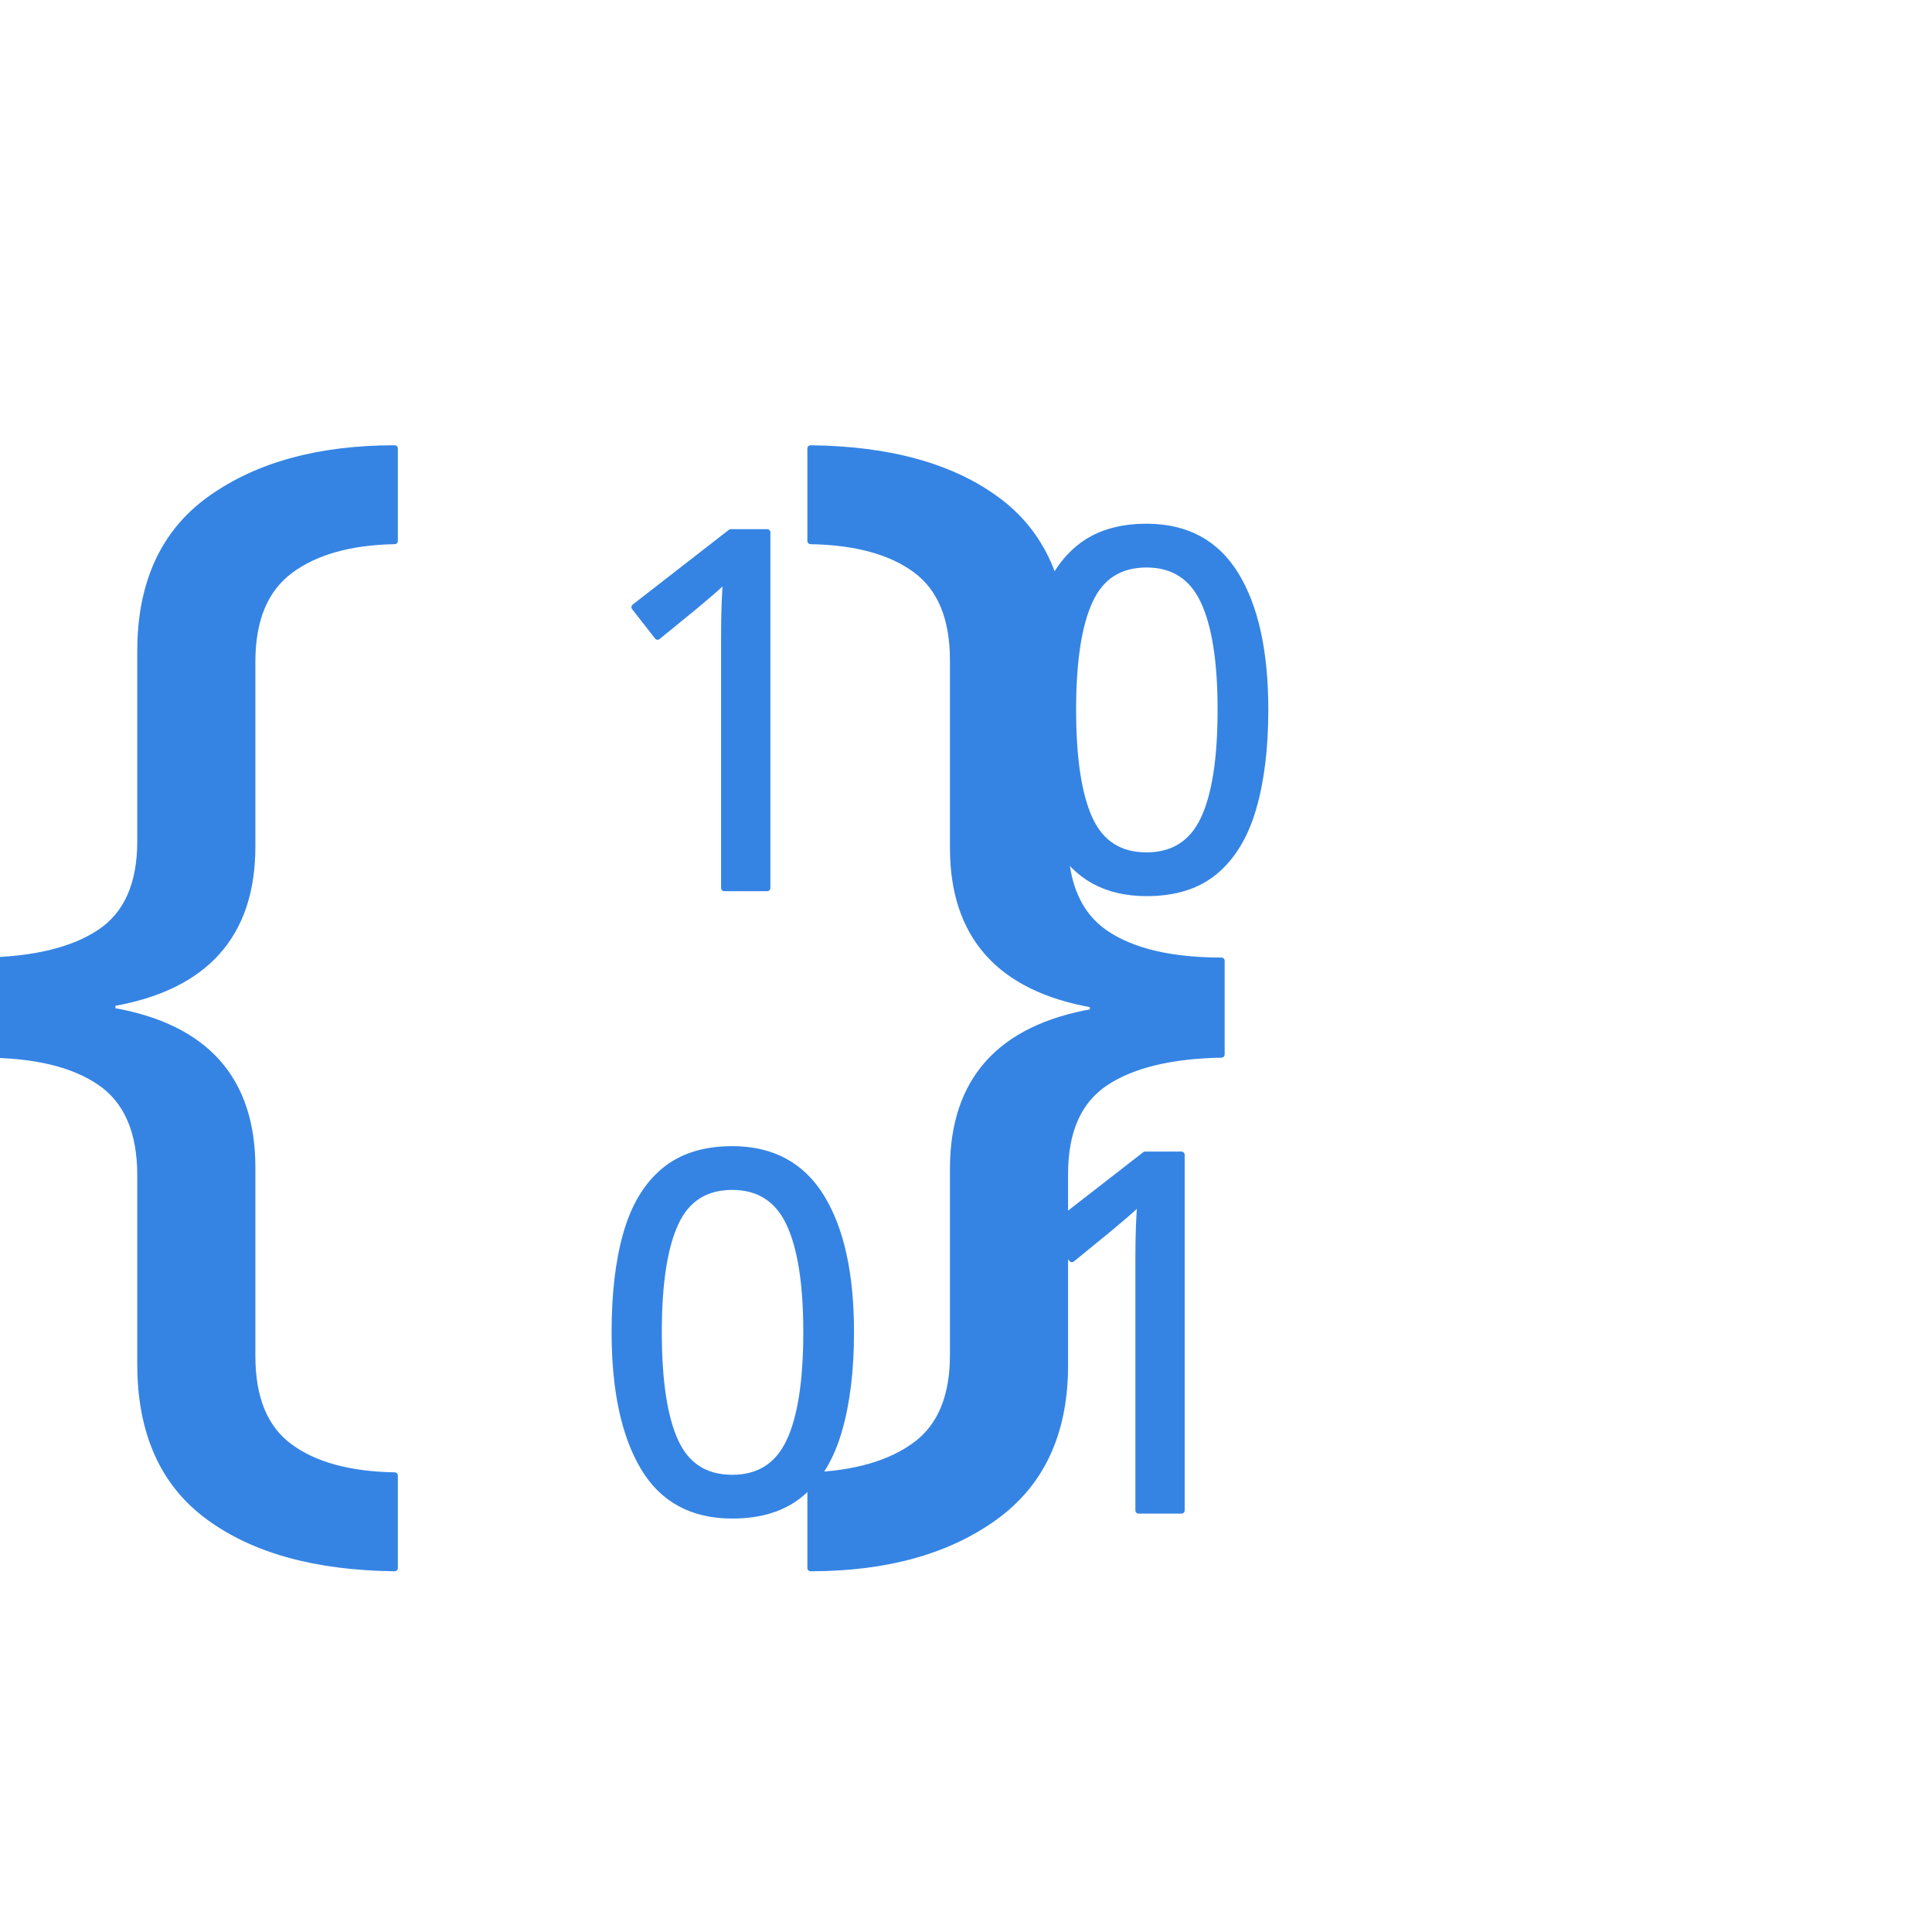
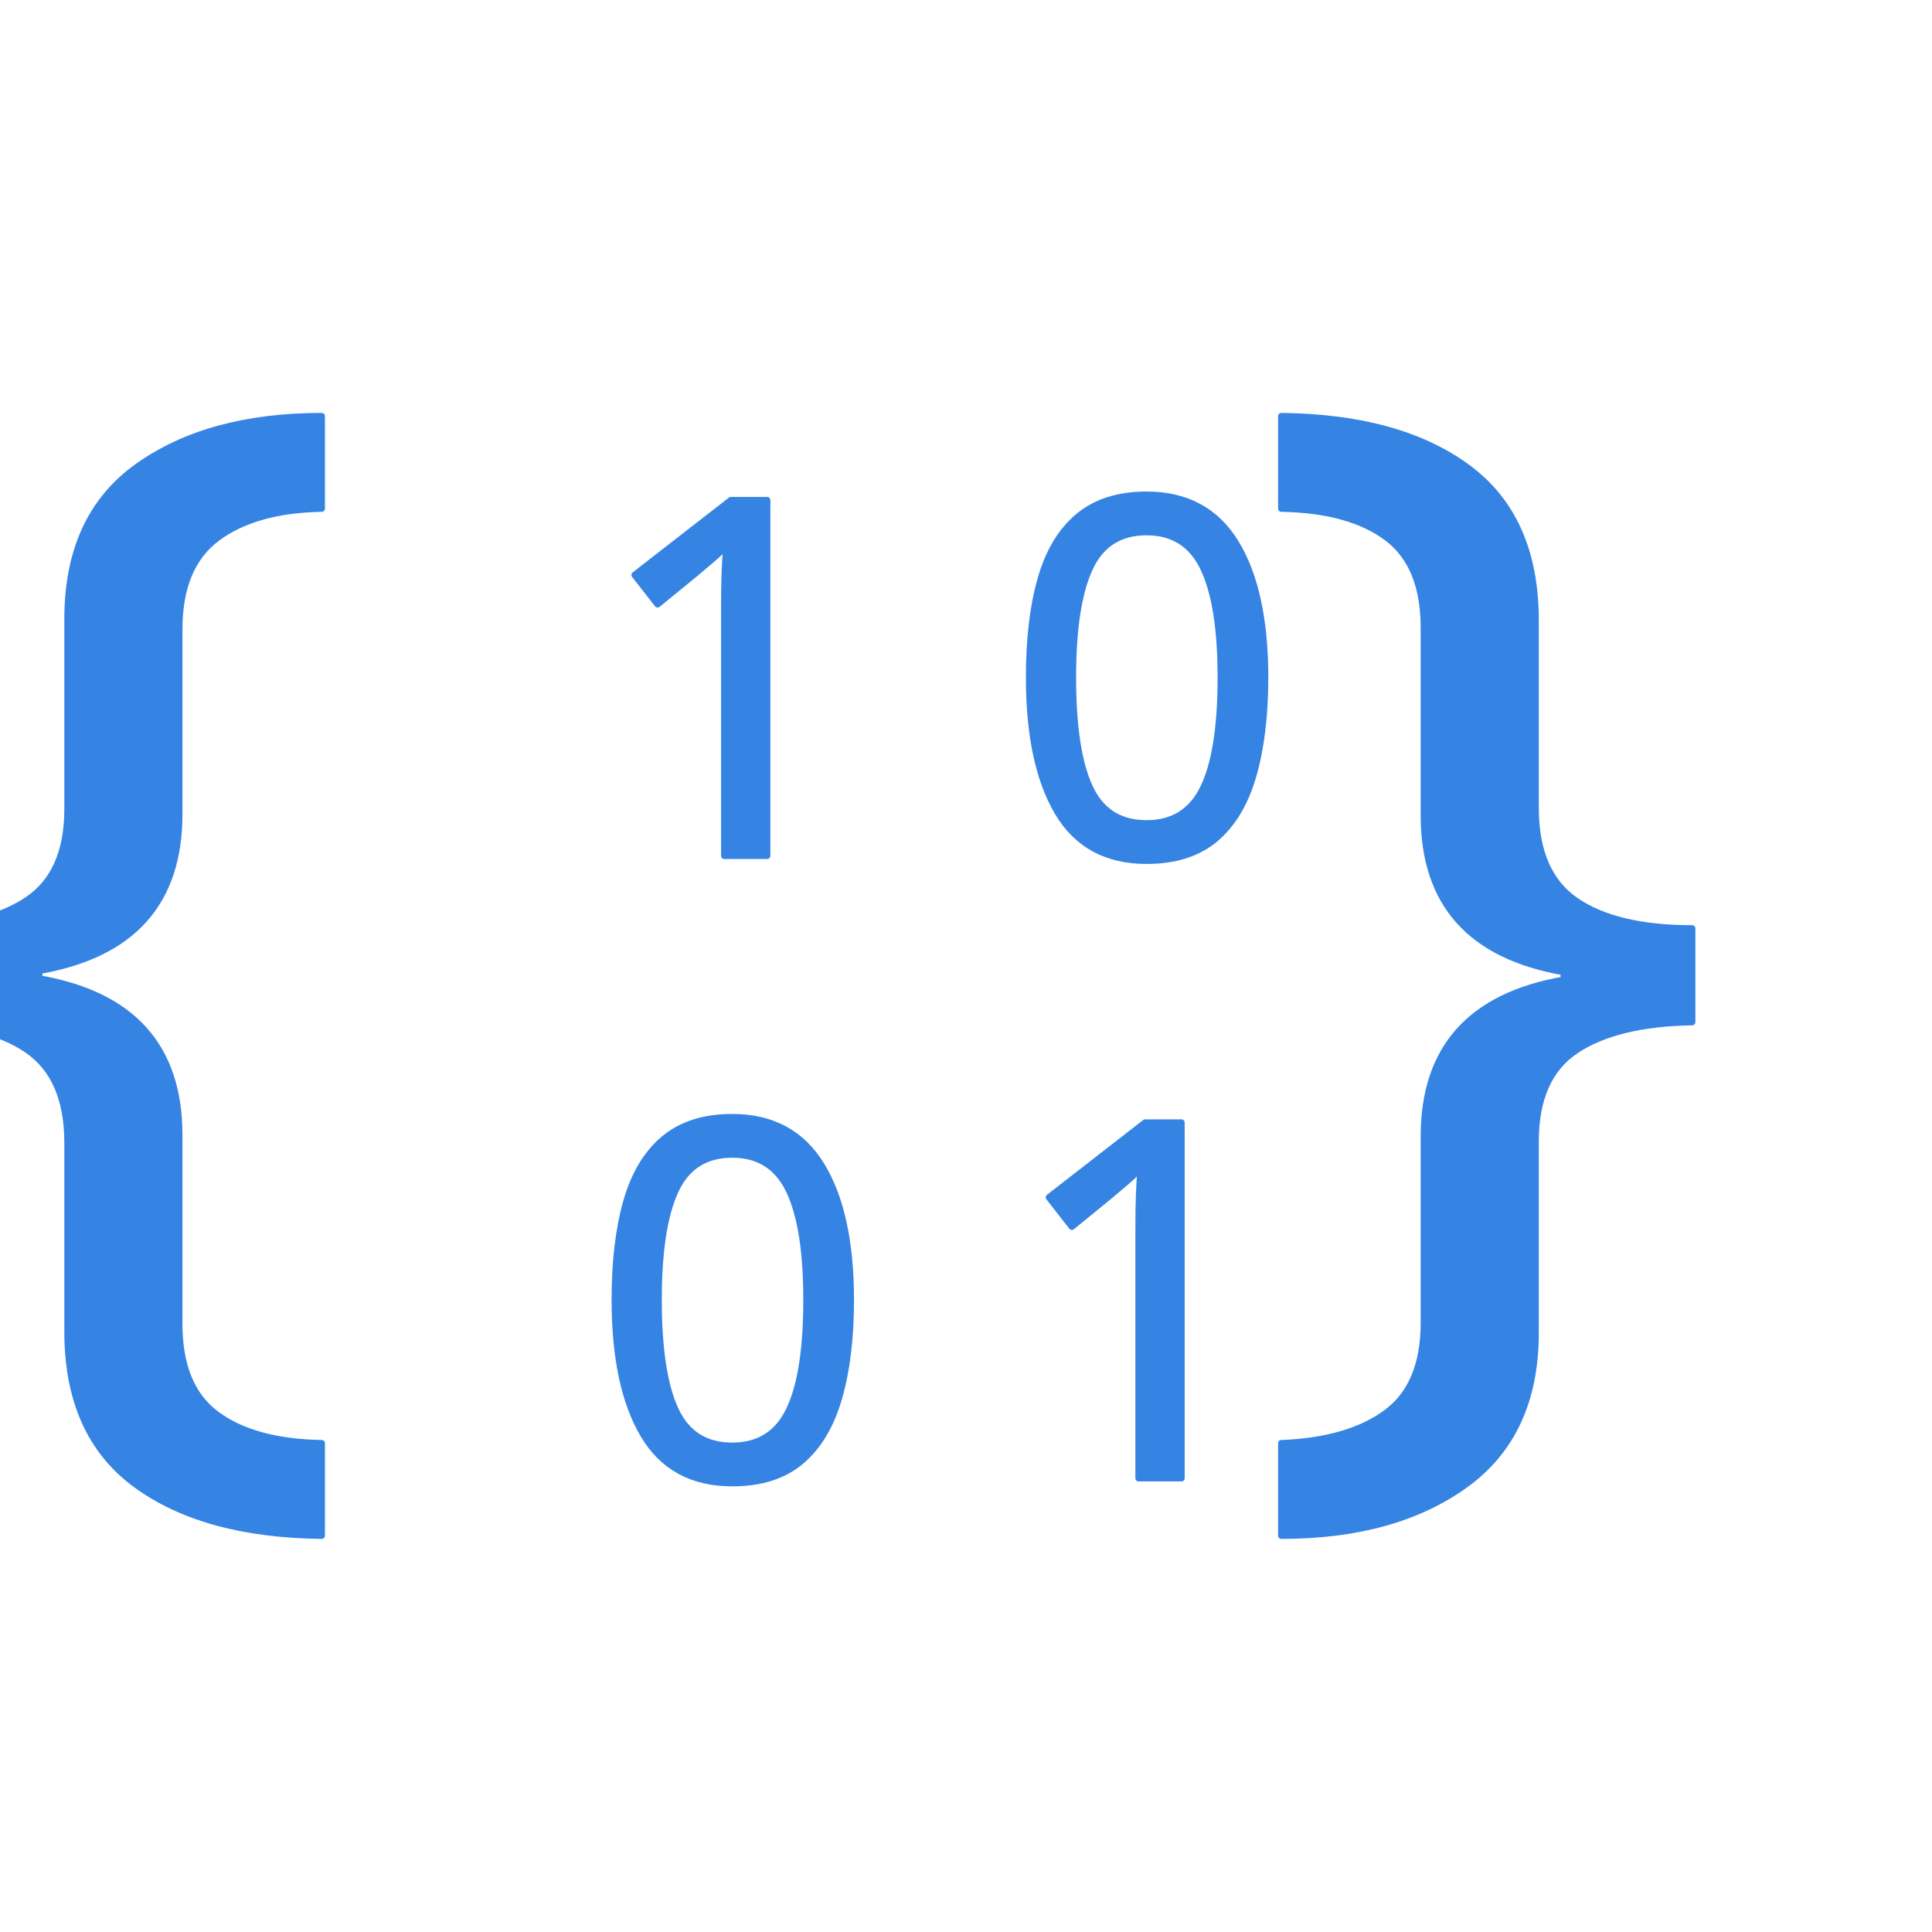
<svg xmlns="http://www.w3.org/2000/svg" width="300" height="300" viewBox="0 0 300 300" version="1.1" id="svg1" xml:space="preserve">
  <defs id="defs1" />
  <g id="layer1">
-     <text xml:space="preserve" style="font-size:199.355px;font-family:Ubuntu;-inkscape-font-specification:Ubuntu;opacity:0.999;fill:#3584e4;fill-opacity:1;stroke:#3584e4;stroke-width:1;stroke-linecap:round;stroke-linejoin:round;stroke-dasharray:none;stroke-opacity:1;paint-order:stroke fill markers" x="-8.093" y="211.988" id="text1">
-       <tspan id="tspan1" x="-8.093" y="211.988" style="fill:#3584e4;fill-opacity:1;stroke:#3584e4;stroke-width:1;stroke-dasharray:none;stroke-opacity:1">{ }</tspan>
+     <text xml:space="preserve" style="font-size:199.355px;font-family:Ubuntu;-inkscape-font-specification:Ubuntu;opacity:0.999;fill:#3584e4;fill-opacity:1;stroke:#3584e4;stroke-width:1;stroke-linecap:round;stroke-linejoin:round;stroke-dasharray:none;stroke-opacity:1;paint-order:stroke fill markers" x="-19.419" y="206.963" id="text1">
+       <tspan id="tspan1" x="-19.419" y="206.963" style="fill:#3584e4;fill-opacity:1;stroke:#3584e4;stroke-width:1;stroke-dasharray:none;stroke-opacity:1">{</tspan>
    </text>
-     <text xml:space="preserve" style="font-size:77.32px;font-family:Ubuntu;-inkscape-font-specification:Ubuntu;opacity:0.999;fill:#3584e4;fill-opacity:1;stroke:#3584e4;stroke-width:1;stroke-linecap:round;stroke-linejoin:round;stroke-dasharray:none;stroke-opacity:1;paint-order:stroke fill markers" x="91.67" y="137.886" id="text2">
-       <tspan id="tspan2" x="91.67" y="137.886" style="fill:#3584e4;fill-opacity:1;stroke:#3584e4;stroke-width:1;stroke-dasharray:none;stroke-opacity:1">1 0</tspan>
-       <tspan x="91.67" y="234.536" id="tspan3" style="fill:#3584e4;fill-opacity:1;stroke:#3584e4;stroke-width:1;stroke-dasharray:none;stroke-opacity:1">0 1</tspan>
+     <text xml:space="preserve" style="font-size:199.355px;font-family:Ubuntu;-inkscape-font-specification:Ubuntu;opacity:0.999;fill:#3584e4;fill-opacity:1;stroke:#3584e4;stroke-width:1;stroke-linecap:round;stroke-linejoin:round;stroke-dasharray:none;stroke-opacity:1;paint-order:stroke fill markers" x="192.584" y="206.963" id="text1-7">
+       <tspan id="tspan1-9" x="192.584" y="206.963" style="fill:#3584e4;fill-opacity:1;stroke:#3584e4;stroke-width:1;stroke-dasharray:none;stroke-opacity:1">}</tspan>
+     </text>
+     <text xml:space="preserve" style="font-size:77.32px;font-family:Ubuntu;-inkscape-font-specification:Ubuntu;opacity:0.999;fill:#3584e4;fill-opacity:1;stroke:#3584e4;stroke-width:1;stroke-linecap:round;stroke-linejoin:round;stroke-dasharray:none;stroke-opacity:1;paint-order:stroke fill markers" x="91.67" y="132.886" id="text2">
+       <tspan id="tspan2" x="91.67" y="132.886" style="fill:#3584e4;fill-opacity:1;stroke:#3584e4;stroke-width:1;stroke-dasharray:none;stroke-opacity:1">1 0</tspan>
+       <tspan x="91.67" y="229.536" id="tspan3" style="fill:#3584e4;fill-opacity:1;stroke:#3584e4;stroke-width:1;stroke-dasharray:none;stroke-opacity:1">0 1</tspan>
    </text>
  </g>
</svg>
